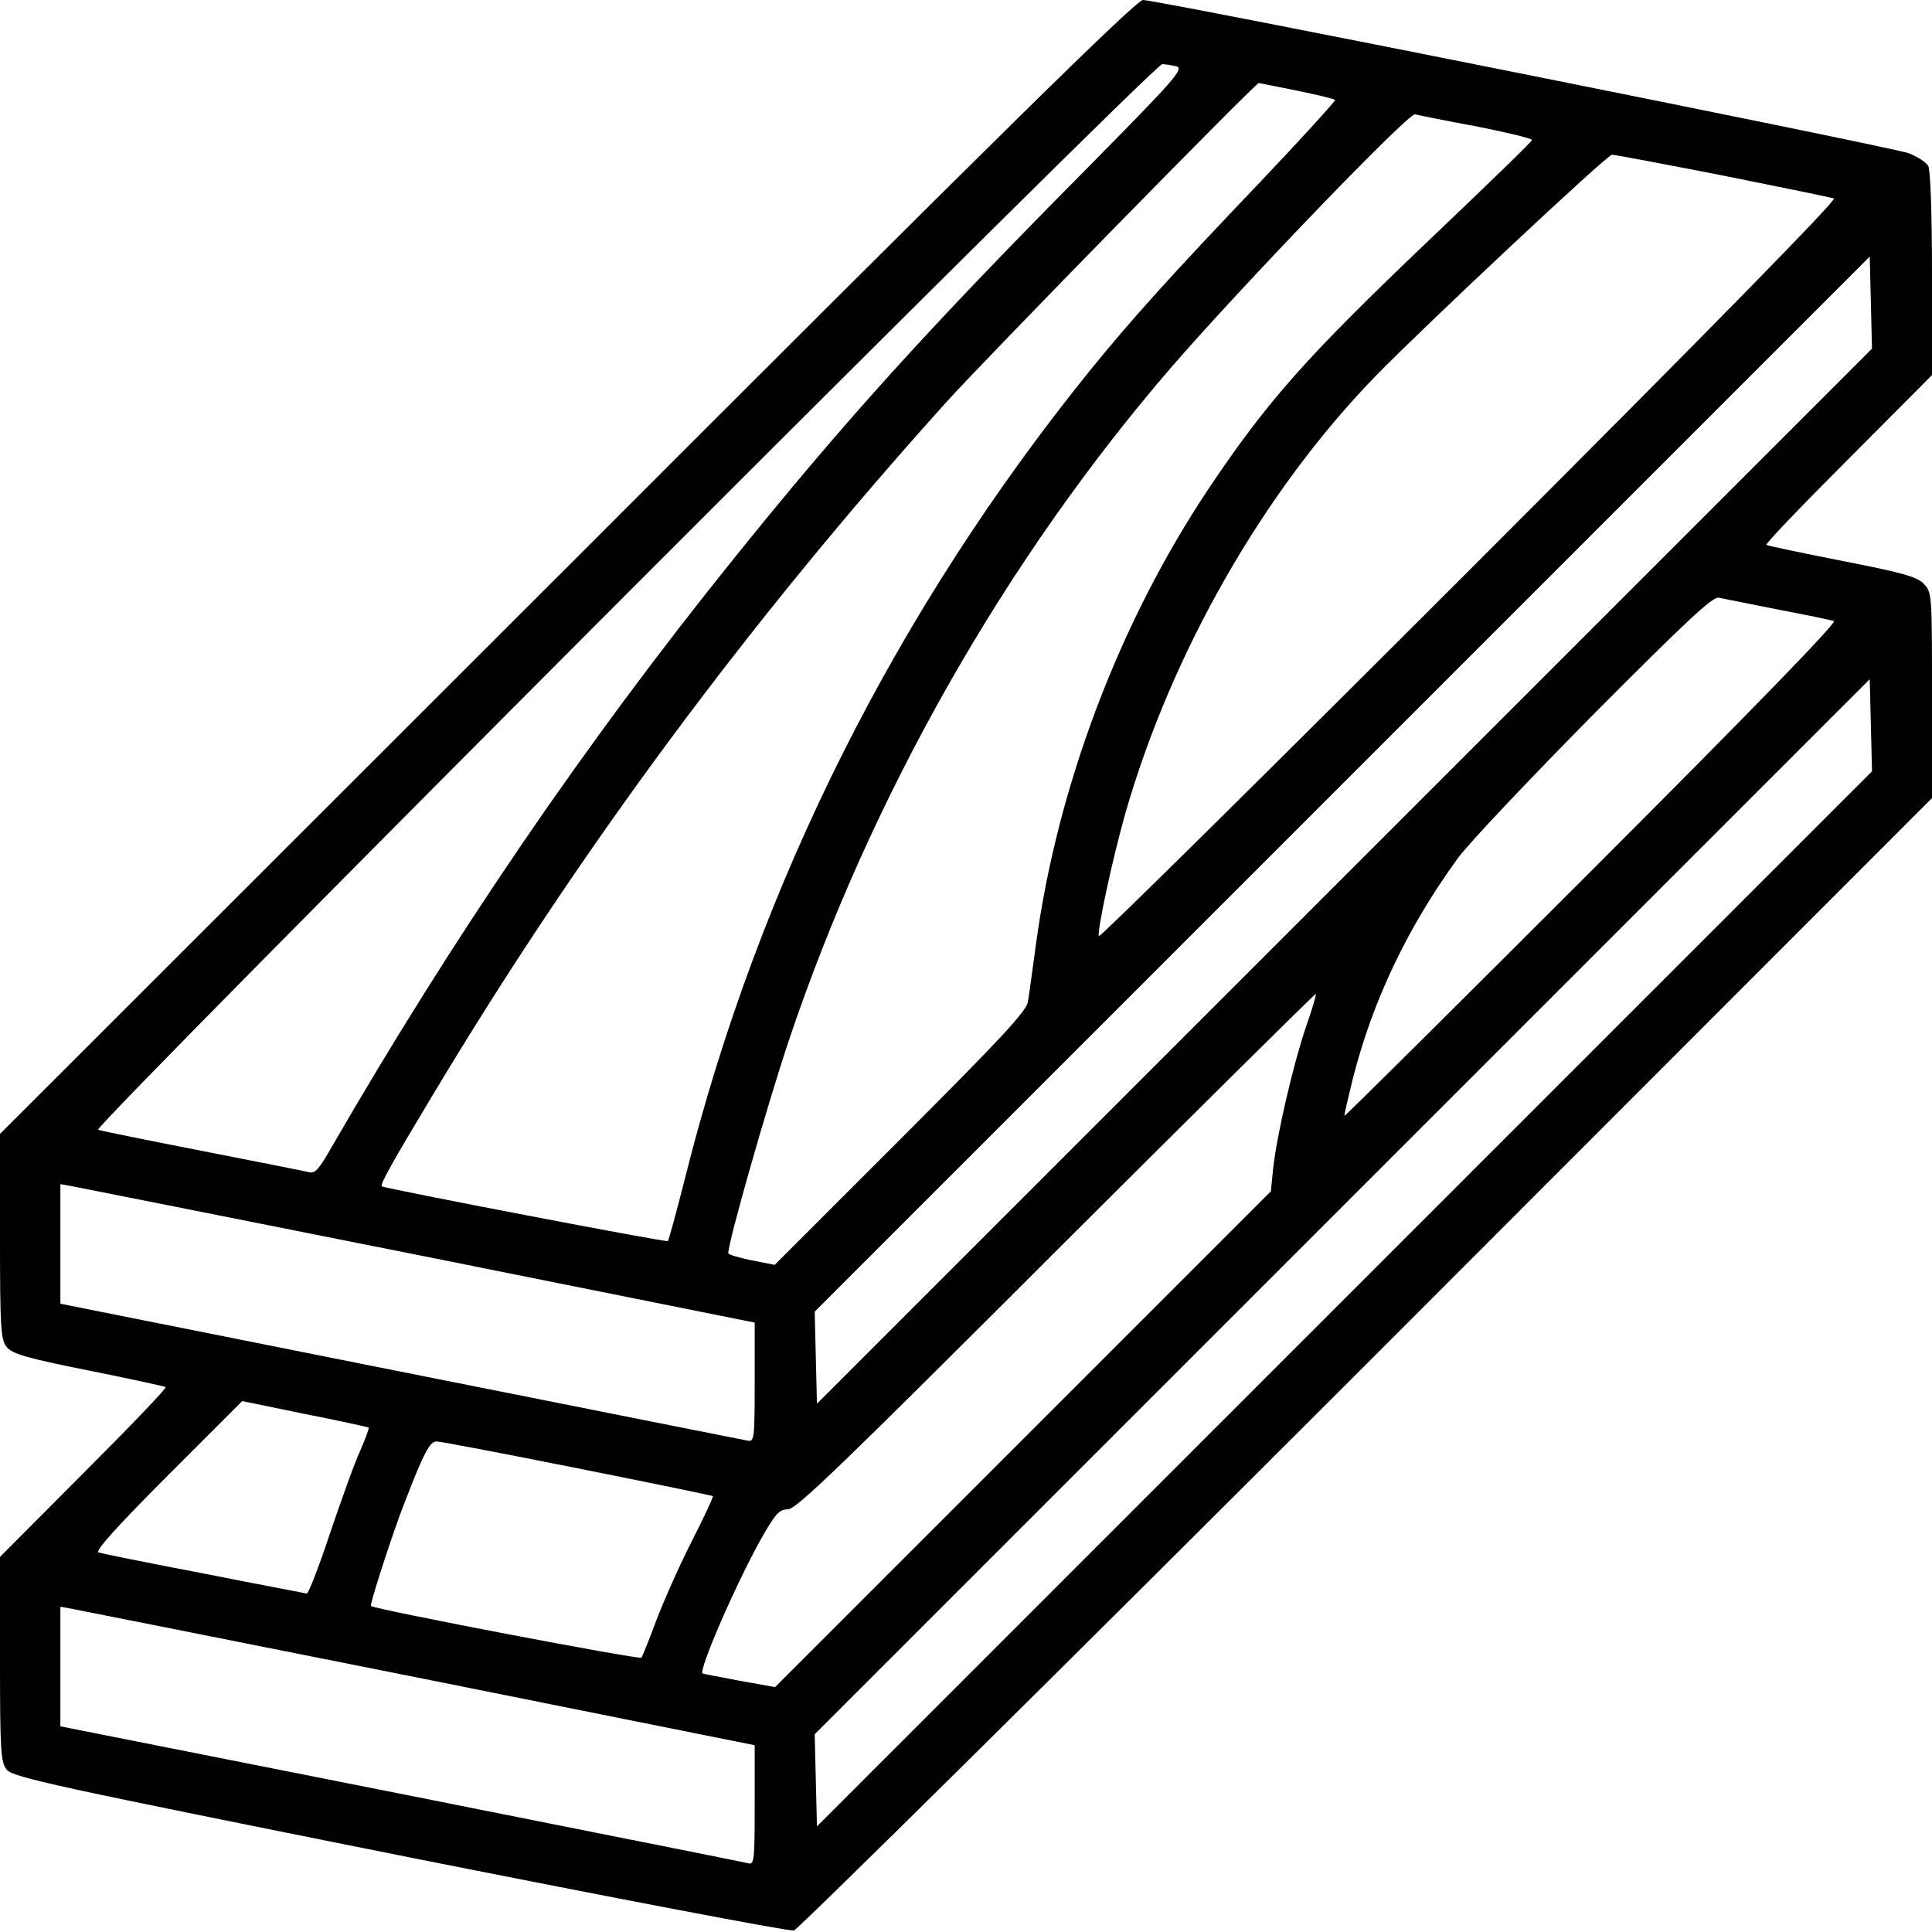
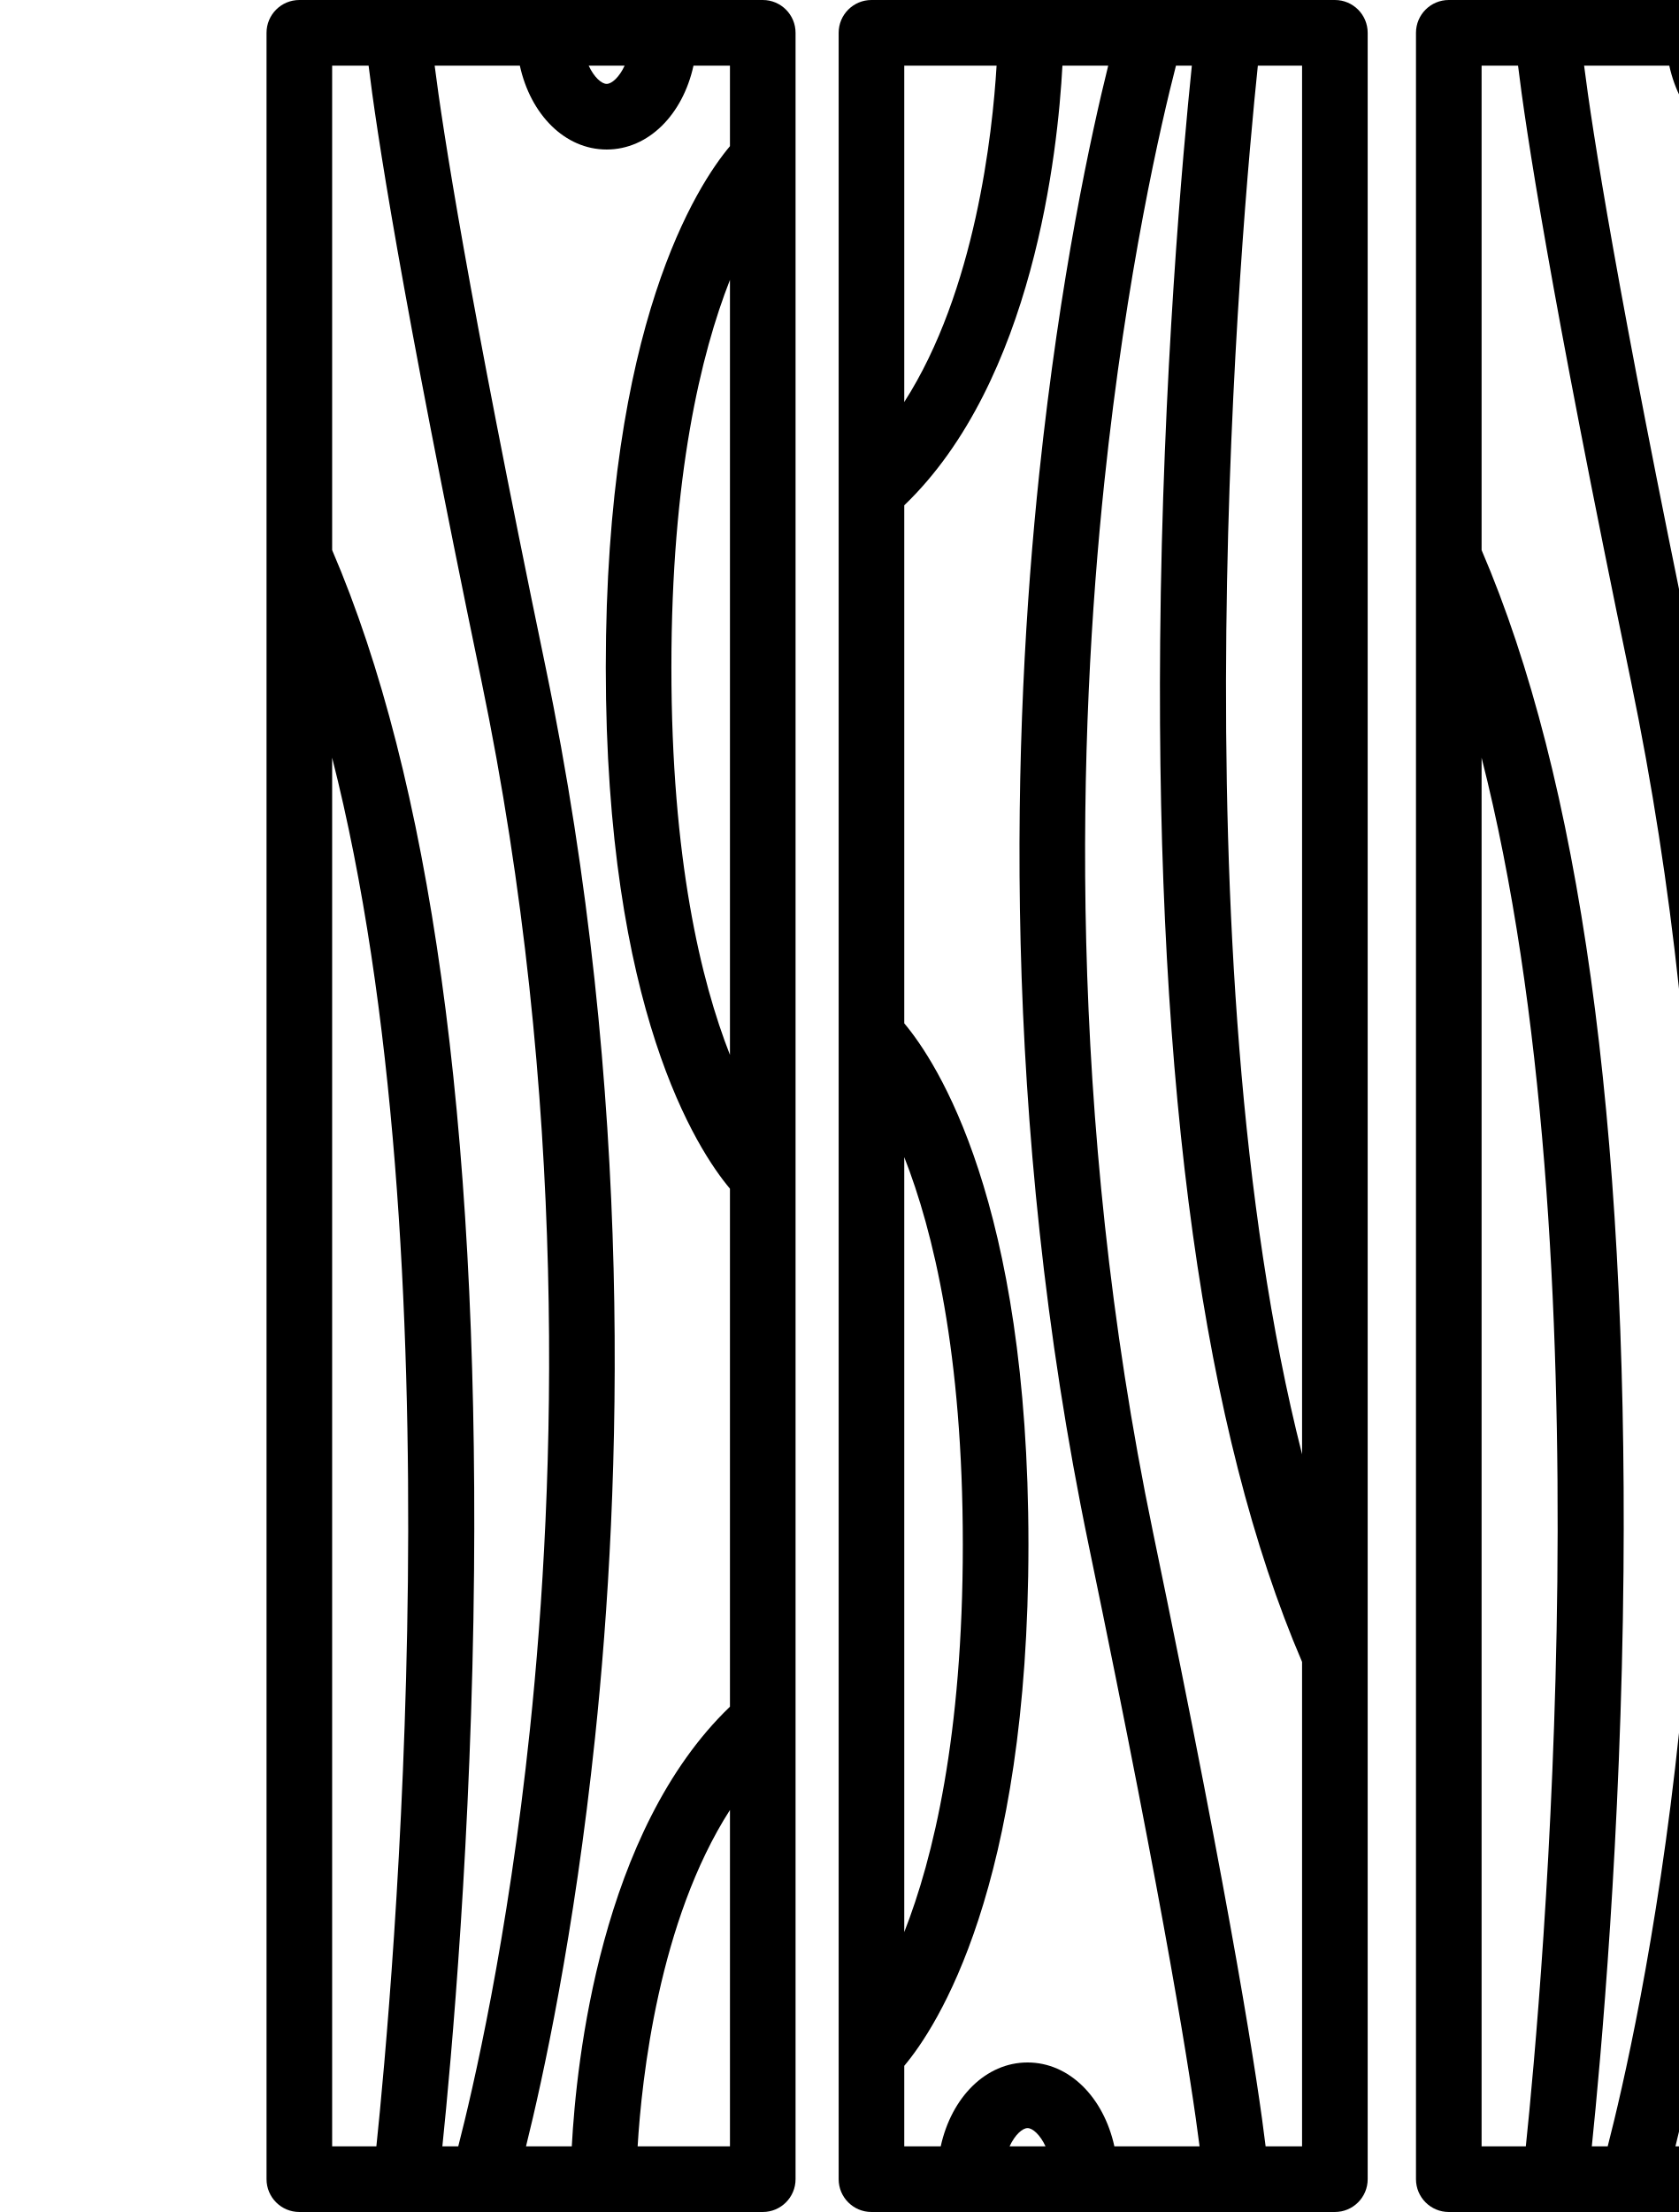
- <svg xmlns="http://www.w3.org/2000/svg" version="1.0" width="682.667" height="682.667" viewBox="0 0 512 512">
-   <path d="M150.3 150.3 0 300.5v27.1C0 352.2.2 355 1.8 357c1.5 1.8 5.2 2.9 21.7 6.2 11 2.2 20.2 4.2 20.4 4.4.3.3-9.5 10.5-21.7 22.7L0 412.6v27.1C0 464.3.2 467 1.8 469s13.2 4.5 104.1 22.7c56.3 11.2 103.3 20.2 104.5 19.9 1.1-.3 69.5-67.9 151.9-150.3L512 211.5v-27.3c0-27 0-27.3-2.3-29.6-1.8-1.8-5.9-2.9-21.7-6-10.7-2.1-19.7-4-19.9-4.2-.3-.3 9.5-10.5 21.7-22.7L512 99.4V72.6c0-15.7-.4-27.5-1-28.6-.5-1-2.9-2.5-5.2-3.4C501.1 38.9 306.7 0 302.9 0c-1.8 0-38.3 35.9-152.6 150.3zM311.8 17.6c2.1.6-.7 3.7-25 28.3-41.1 41.5-63.3 66-92.7 102.6-38.9 48.3-73.9 99.6-106.1 155.3-3.6 6.3-4.5 7.3-6.3 6.8-1.2-.3-13.9-2.8-28.2-5.6-14.3-2.8-26.7-5.3-27.5-5.6C24.3 298.8 305.7 17 308 17c.8 0 2.5.3 3.8.6zm31.8 6.4c5.4 1.1 10 2.2 10.2 2.5.2.2-8.7 10-19.8 21.7-23.5 24.6-34.2 36.5-45 49.8-51.4 63.6-87.9 136.2-107.4 214-2.3 9.1-4.4 16.7-4.6 16.9-.4.4-74.9-13.9-75.8-14.5-.6-.4 2.6-6.1 13.3-23.9 38.8-64.8 83.6-125.4 135.9-183.5 10.1-11.3 82.3-85 83.2-85 .1 0 4.6.9 10 2zm47.7 9.5c8.1 1.6 14.7 3.2 14.7 3.6 0 .4-12 12-26.6 25.9-33.2 31.6-43.4 43.1-59.1 66.5-23.7 35.5-40.1 78.9-45.8 121-.9 6.6-1.8 13.4-2.1 15-.3 2.4-7.4 10-33.7 36.3l-33.4 33.4-6.1-1.2c-3.4-.7-6.2-1.5-6.2-1.9 0-3.1 10.5-39.8 16-56.2 21.7-64.7 57.5-127.8 101.7-178.9 18.1-20.9 62.6-67.2 64.3-66.7.8.2 8.1 1.7 16.3 3.2zm65.2 13c15.4 3.1 28.7 5.8 29.5 6.1.9.3-32.7 34.6-96.5 98.4-53.9 53.9-98.1 97.6-98.3 97.1-.5-1.4 3.7-20.8 6.9-32.1 12.2-42.8 36.7-85.8 66.6-116.5C377.6 86.3 425.9 41 427.2 41c.7 0 13.9 2.5 29.3 5.5zM356.3 232.2 216.5 372l-.3-12.2-.3-12.2 139.8-139.8L495.5 68l.3 12.2.3 12.2-139.8 139.8zM471 161.5c7.4 1.4 14.2 2.8 15 3.1.9.3-21.3 23.2-64 65.9-36 36-65.5 65.3-65.7 65.2-.1-.2.9-4.5 2.2-9.8 5.3-20.8 14.5-40.1 27.8-58.4 2.8-3.9 19.1-21.1 36.1-38.3 24.3-24.4 31.5-31.2 33.1-30.8 1.1.2 8.1 1.6 15.5 3.1zM356.3 344.2 216.5 484l-.3-12.2-.3-12.2 139.8-139.8L495.5 180l.3 12.2.3 12.2-139.8 139.8zM346 272.4c-3.4 10.2-7.6 28.3-8.6 37.2l-.6 6.1-65.7 65.7-65.7 65.7-9.5-1.7c-5.2-1-9.5-1.8-9.7-1.9-1.2-.7 8.8-23.7 15.4-35.5 3.9-6.9 4.9-8 7.2-8 2.2 0 14.6-12 71.1-68.5 37.7-37.6 68.7-68.3 68.8-68.1.2.1-1 4.2-2.7 9zm-235.2 60.2 89.2 17.9v15.8c0 14.8-.1 15.8-1.8 15.5-1-.2-42.4-8.4-92-18.3l-90.2-18V313.8l2.8.5c1.5.3 42.9 8.5 92 18.3zm-13.1 45.7c.2.2-.9 3-2.3 6.3-1.5 3.2-5 13.1-8 21.9-2.9 8.8-5.7 15.9-6.1 15.8-.4-.1-12.7-2.4-27.3-5.3-14.6-2.8-27.2-5.3-27.9-5.6-1-.3 5.1-7.1 18.3-20.3l19.8-19.8 16.5 3.4c9.2 1.8 16.8 3.5 17 3.6zm55.3 10.8c19.5 3.9 35.7 7.2 35.9 7.4.2.2-2.4 5.7-5.7 12.2-3.3 6.5-7.4 15.8-9.3 20.8-1.8 4.9-3.6 9.3-3.9 9.8-.5.6-70.8-12.8-71.7-13.7-.4-.3 6-20.1 9-27.6 5.1-13.2 6.6-16 8.4-16 1 0 17.8 3.2 37.3 7.1zm-42.2 55.5 89.2 17.9v15.9c0 14.6-.1 15.8-1.7 15.4-1-.3-42.4-8.5-92-18.4L16 457.5V425.8l2.8.5c1.5.3 42.9 8.5 92 18.3z" />
+ <svg xmlns="http://www.w3.org/2000/svg" xml:space="preserve">
+   <path d="M176.589 0H69.301a7.595 7.595 0 0 0-7.595 7.595v496.809a7.595 7.595 0 0 0 7.595 7.595h42.584l.027.002.024-.002h64.651a7.595 7.595 0 0 0 7.595-7.595V7.595A7.592 7.592 0 0 0 176.589 0zm-31.975 15.191c-1.254 2.705-2.992 4.227-4.164 4.227s-2.91-1.521-4.164-4.227h8.328zM87.135 496.808H76.896V175.386c29.4 115.54 13.952 285.753 10.239 321.422zm18.956-.001h-3.678c2.044-19.808 6.803-72.032 7.337-133.217.906-103.949-10.15-183.411-32.853-236.262V15.191h8.438c1.694 14.07 7.347 51.949 26.093 142.258 20.167 97.154 17.254 185.689 11.258 242.852-5.117 48.793-13.284 83.648-16.595 96.506zm15.686.001c3.852-15.506 11.149-48.726 15.974-94.512 6.147-58.331 9.151-148.695-11.45-247.934-18.076-87.09-23.846-124.696-25.672-139.172h19.72c2.483 11.335 10.425 19.418 20.103 19.418s17.619-8.081 20.102-19.418h8.44v18.641c-7.5 8.923-28.748 41.217-28.748 120.653s21.248 111.73 28.748 120.653v119.901c-29.92 28.719-35.558 81.953-36.617 101.77h-10.6zm47.217-432.02v179.377c-6.706-17.068-13.557-45.35-13.557-89.68-.001-44.351 6.857-72.64 13.557-89.697zm.001 432.02H147.62c.942-15.651 4.886-52.179 21.375-77.863v77.863zM309.041 0H201.754a7.595 7.595 0 0 0-7.595 7.595v496.808a7.595 7.595 0 0 0 7.595 7.595h107.287a7.594 7.594 0 0 0 7.595-7.595V7.595A7.594 7.594 0 0 0 309.041 0zm-99.693 15.191h21.375c-.942 15.652-4.886 52.179-21.375 77.863V15.191zm0 252.643c6.706 17.068 13.557 45.35 13.557 89.679 0 44.351-6.858 72.639-13.557 89.696V267.834zm24.38 228.974c1.254-2.705 2.992-4.227 4.163-4.227 1.172-.001 2.91 1.521 4.164 4.227h-8.327zm24.266-.001c-2.483-11.335-10.426-19.418-20.103-19.418-9.677 0-17.619 8.082-20.102 19.418h-8.44v-18.641c7.5-8.923 28.748-41.217 28.748-120.652s-21.248-111.73-28.748-120.652V116.961c29.92-28.718 35.56-81.952 36.617-101.77h10.6c-3.852 15.506-11.149 48.726-15.975 94.512-6.147 58.331-9.151 148.695 11.449 247.934 18.077 87.089 23.848 124.696 25.674 139.17h-19.72zm43.451.001h-8.438c-1.694-14.07-7.347-51.949-26.093-142.258-20.167-97.154-17.254-185.689-11.258-242.852 5.118-48.793 13.285-83.647 16.596-96.506h3.677c-2.044 19.809-6.803 72.032-7.337 133.217-.907 103.949 10.15 183.412 32.853 236.262v112.137zm.001-160.195c-29.4-115.539-13.952-285.753-10.239-321.422h10.239v321.422zM442.7 0H335.413a7.594 7.594 0 0 0-7.595 7.595V504.404c0 4.195 3.4 7.595 7.595 7.595h42.584l.027.002.024-.002H442.7a7.594 7.594 0 0 0 7.595-7.595V7.595A7.594 7.594 0 0 0 442.7 0zm-31.973 15.191c-1.254 2.705-2.992 4.227-4.164 4.227-1.173 0-2.911-1.521-4.164-4.227h8.328zm-57.48 481.617h-10.239V175.386c29.401 115.54 13.953 285.753 10.239 321.422zm18.955-.001h-3.677c2.044-19.808 6.803-72.032 7.337-133.217.907-103.949-10.151-183.411-32.853-236.262V15.191h8.438c1.694 14.07 7.347 51.949 26.093 142.258 20.167 97.154 17.254 185.689 11.258 242.852-5.117 48.793-13.284 83.648-16.596 96.506zm15.686 0c3.851-15.506 11.149-48.726 15.975-94.512 6.147-58.331 9.151-148.695-11.449-247.934-18.077-87.088-23.849-124.694-25.674-139.17h19.72c2.483 11.335 10.426 19.418 20.103 19.418s17.619-8.081 20.102-19.418h8.44v18.641c-7.5 8.923-28.748 41.217-28.748 120.653s21.248 111.73 28.748 120.652v119.901c-29.919 28.719-35.558 81.953-36.617 101.77h-10.6zm47.217-432.018v179.375c-6.706-17.068-13.557-45.35-13.557-89.679 0-44.351 6.857-72.639 13.557-89.696zm.001 432.019h-21.375c.942-15.651 4.886-52.179 21.375-77.863v77.863z" />
</svg>
